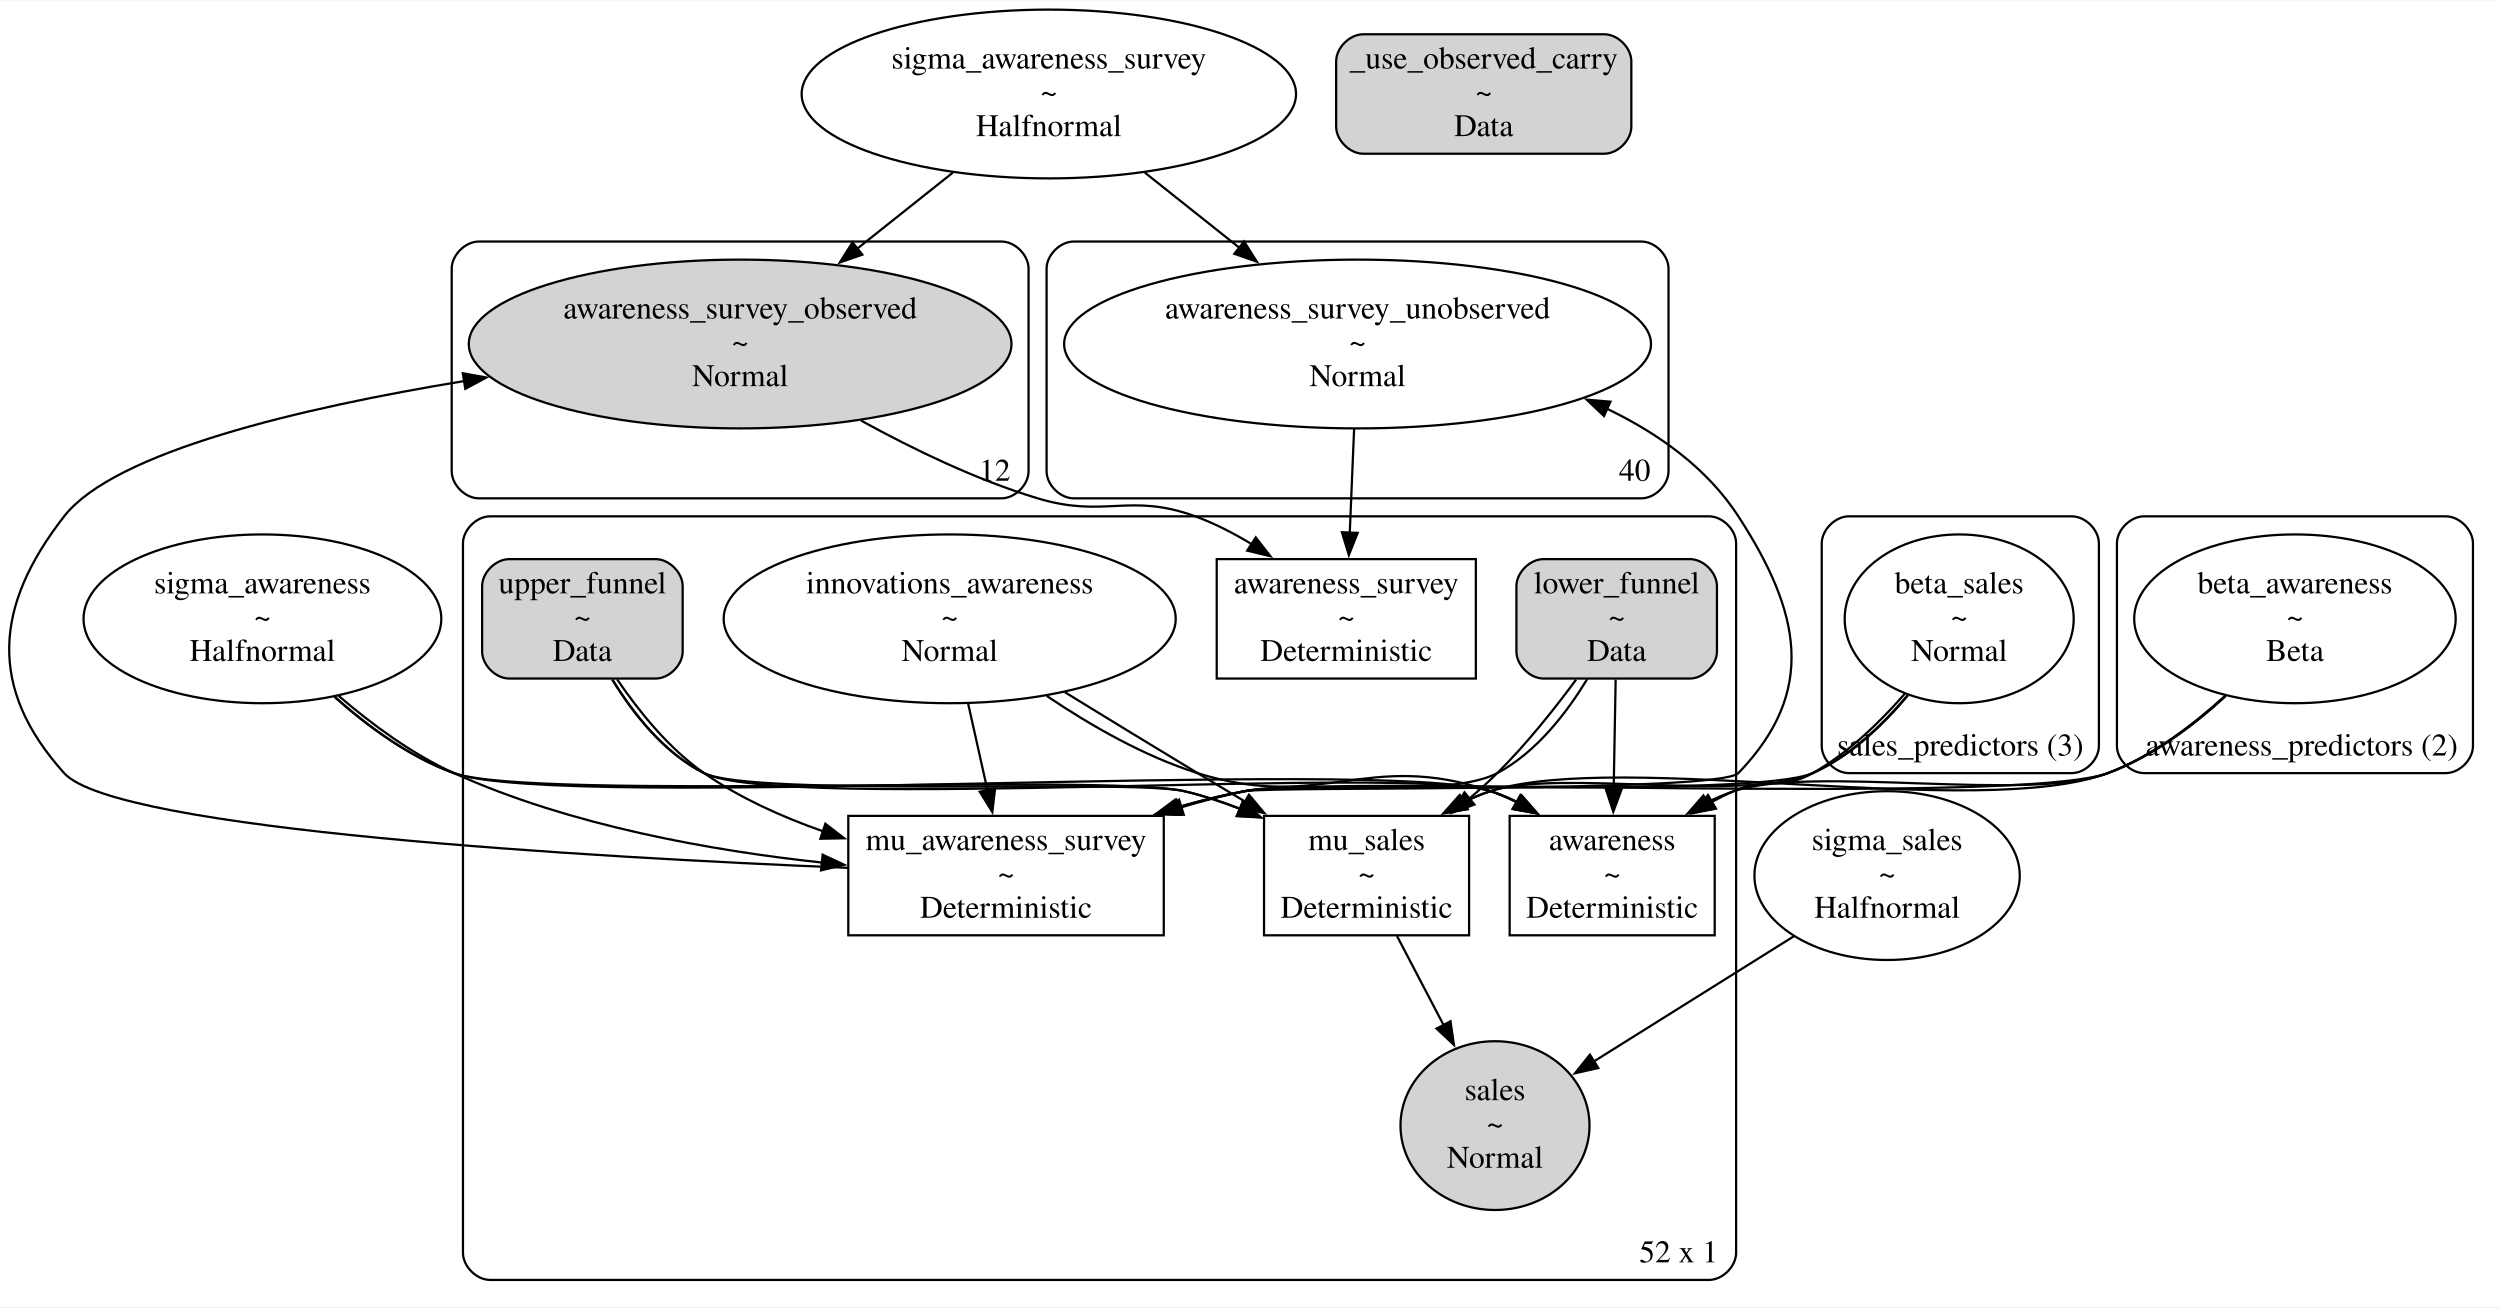
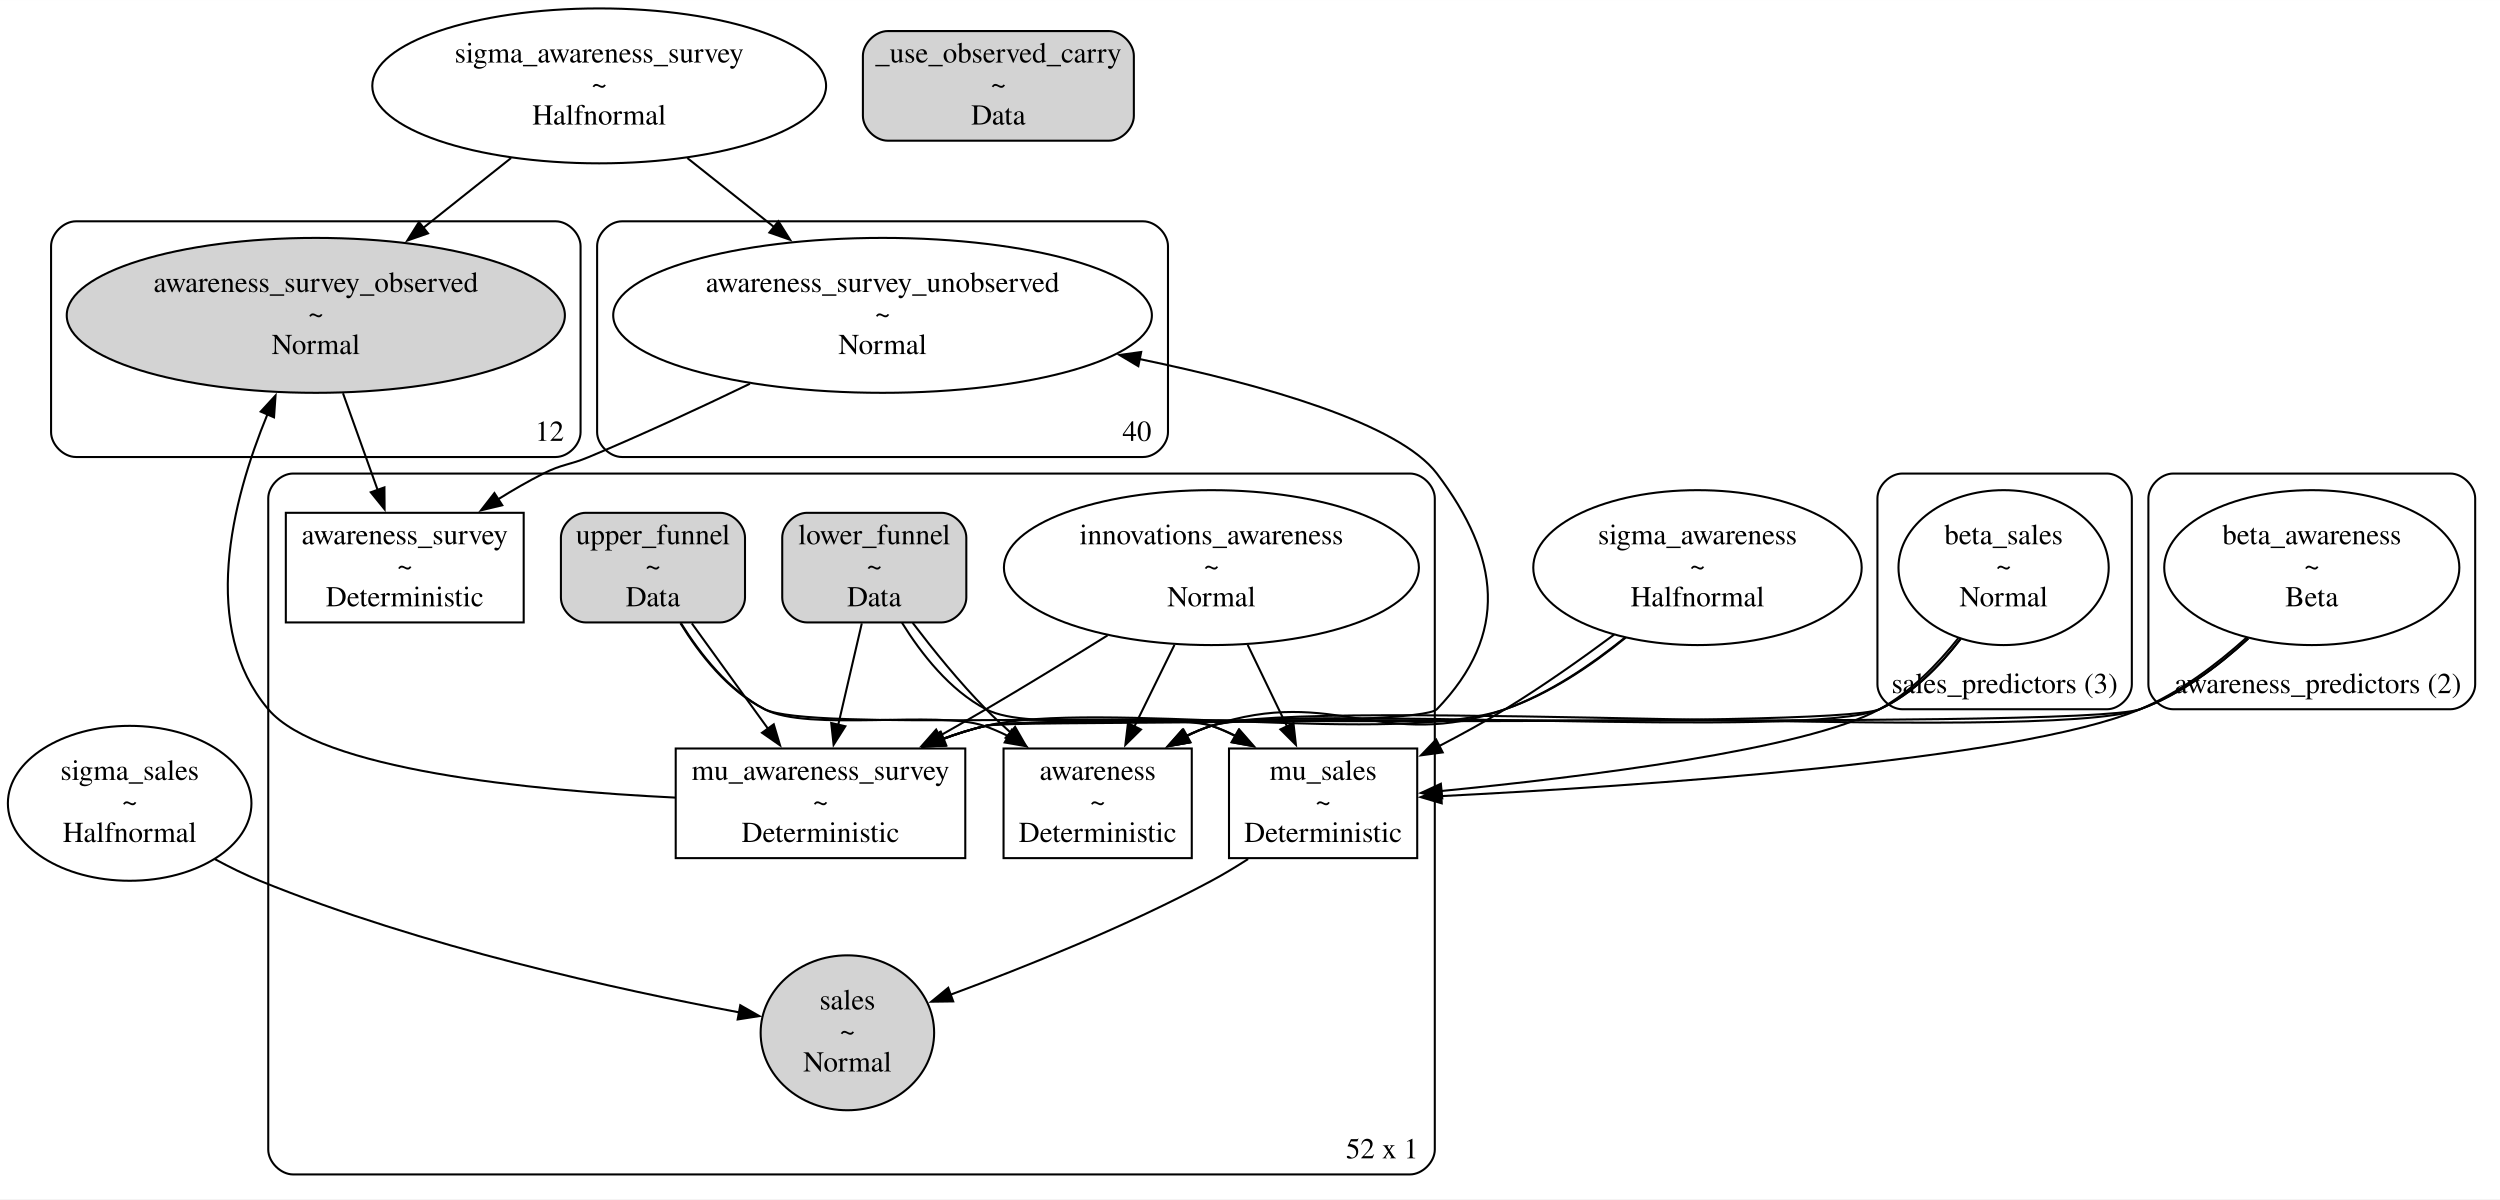
- <svg xmlns="http://www.w3.org/2000/svg" width="1109pt" height="580pt" viewBox="0.00 0.00 1109.46 579.77">
+ <svg xmlns="http://www.w3.org/2000/svg" width="1209pt" height="580pt" viewBox="0.00 0.00 1208.69 579.77">
  <g id="graph0" class="graph" transform="scale(1 1) rotate(0) translate(4 575.77)">
-     <polygon fill="white" stroke="none" points="-4,4 -4,-575.77 1105.46,-575.77 1105.46,4 -4,4" />
+     <polygon fill="white" stroke="none" points="-4,4 -4,-575.77 1204.69,-575.77 1204.69,4 -4,4" />
+     <g id="clust3" class="cluster">
+       <path fill="none" stroke="black" d="M1046.69,-232.91C1046.69,-232.91 1180.69,-232.91 1180.69,-232.91 1186.69,-232.91 1192.69,-238.91 1192.69,-244.91 1192.69,-244.91 1192.69,-334.86 1192.69,-334.86 1192.69,-340.86 1186.69,-346.86 1180.69,-346.86 1180.69,-346.86 1046.69,-346.86 1046.69,-346.86 1040.69,-346.86 1034.69,-340.86 1034.69,-334.86 1034.69,-334.86 1034.69,-244.91 1034.69,-244.91 1034.69,-238.91 1040.69,-232.91 1046.69,-232.91" />
+       <text text-anchor="middle" x="1116.69" y="-240.71" font-family="Times,serif" font-size="14.00">awareness_predictors (2)</text>
+     </g>
+     <g id="clust4" class="cluster">
+       <path fill="none" stroke="black" d="M32.69,-354.86C32.69,-354.86 264.69,-354.86 264.69,-354.86 270.69,-354.86 276.69,-360.86 276.69,-366.86 276.69,-366.86 276.69,-456.81 276.69,-456.81 276.69,-462.81 270.69,-468.81 264.69,-468.81 264.69,-468.81 32.69,-468.81 32.69,-468.81 26.69,-468.81 20.69,-462.81 20.69,-456.81 20.69,-456.81 20.69,-366.86 20.69,-366.86 20.69,-360.86 26.69,-354.86 32.69,-354.86" />
+       <text text-anchor="middle" x="261.69" y="-362.66" font-family="Times,serif" font-size="14.00">12</text>
+     </g>
+     <g id="clust5" class="cluster">
+       <path fill="none" stroke="black" d="M296.69,-354.86C296.69,-354.86 548.69,-354.86 548.69,-354.86 554.69,-354.86 560.69,-360.86 560.69,-366.86 560.69,-366.86 560.69,-456.81 560.69,-456.81 560.69,-462.81 554.69,-468.81 548.69,-468.81 548.69,-468.81 296.69,-468.81 296.69,-468.81 290.69,-468.81 284.69,-462.81 284.69,-456.81 284.69,-456.81 284.69,-366.86 284.69,-366.86 284.69,-360.86 290.69,-354.86 296.69,-354.86" />
+       <text text-anchor="middle" x="545.69" y="-362.66" font-family="Times,serif" font-size="14.00">40</text>
+     </g>
    <g id="clust1" class="cluster">
-       <path fill="none" stroke="black" d="M213.46,-8C213.46,-8 754.46,-8 754.46,-8 760.46,-8 766.46,-14 766.46,-20 766.46,-20 766.46,-334.86 766.46,-334.86 766.46,-340.86 760.46,-346.86 754.46,-346.86 754.46,-346.86 213.46,-346.86 213.46,-346.86 207.46,-346.86 201.46,-340.86 201.46,-334.86 201.46,-334.86 201.46,-20 201.46,-20 201.46,-14 207.46,-8 213.46,-8" />
-       <text text-anchor="middle" x="740.96" y="-15.8" font-family="Times,serif" font-size="14.00">52 x 1</text>
+       <path fill="none" stroke="black" d="M137.69,-8C137.69,-8 677.69,-8 677.69,-8 683.69,-8 689.69,-14 689.69,-20 689.69,-20 689.69,-334.86 689.69,-334.86 689.69,-340.86 683.69,-346.86 677.69,-346.86 677.69,-346.86 137.69,-346.86 137.69,-346.86 131.69,-346.86 125.69,-340.86 125.69,-334.86 125.69,-334.86 125.69,-20 125.69,-20 125.69,-14 131.69,-8 137.69,-8" />
+       <text text-anchor="middle" x="664.19" y="-15.8" font-family="Times,serif" font-size="14.00">52 x 1</text>
    </g>
    <g id="clust2" class="cluster">
-       <path fill="none" stroke="black" d="M816.46,-232.91C816.46,-232.91 915.46,-232.91 915.46,-232.91 921.46,-232.91 927.46,-238.91 927.46,-244.91 927.46,-244.91 927.46,-334.86 927.46,-334.86 927.46,-340.86 921.46,-346.86 915.46,-346.86 915.46,-346.86 816.46,-346.86 816.46,-346.86 810.46,-346.86 804.46,-340.86 804.46,-334.86 804.46,-334.86 804.46,-244.91 804.46,-244.91 804.46,-238.91 810.46,-232.91 816.46,-232.91" />
-       <text text-anchor="middle" x="865.96" y="-240.71" font-family="Times,serif" font-size="14.00">sales_predictors (3)</text>
-     </g>
-     <g id="clust3" class="cluster">
-       <path fill="none" stroke="black" d="M947.46,-232.91C947.46,-232.91 1081.46,-232.91 1081.46,-232.91 1087.46,-232.91 1093.46,-238.91 1093.46,-244.91 1093.46,-244.91 1093.46,-334.86 1093.46,-334.86 1093.46,-340.86 1087.46,-346.86 1081.46,-346.86 1081.46,-346.86 947.46,-346.86 947.46,-346.86 941.46,-346.86 935.46,-340.86 935.46,-334.86 935.46,-334.86 935.46,-244.91 935.46,-244.91 935.46,-238.91 941.46,-232.91 947.46,-232.91" />
-       <text text-anchor="middle" x="1017.46" y="-240.71" font-family="Times,serif" font-size="14.00">awareness_predictors (2)</text>
-     </g>
-     <g id="clust4" class="cluster">
-       <path fill="none" stroke="black" d="M208.46,-354.86C208.46,-354.86 440.46,-354.86 440.46,-354.86 446.46,-354.86 452.46,-360.86 452.46,-366.86 452.46,-366.86 452.46,-456.81 452.46,-456.81 452.46,-462.81 446.46,-468.81 440.46,-468.81 440.46,-468.81 208.46,-468.81 208.46,-468.81 202.46,-468.81 196.46,-462.81 196.46,-456.81 196.46,-456.81 196.46,-366.86 196.46,-366.86 196.46,-360.86 202.46,-354.86 208.46,-354.86" />
-       <text text-anchor="middle" x="437.46" y="-362.66" font-family="Times,serif" font-size="14.00">12</text>
-     </g>
-     <g id="clust5" class="cluster">
-       <path fill="none" stroke="black" d="M472.46,-354.86C472.46,-354.86 724.46,-354.86 724.46,-354.86 730.46,-354.86 736.46,-360.86 736.46,-366.86 736.46,-366.86 736.46,-456.81 736.46,-456.81 736.46,-462.81 730.46,-468.81 724.46,-468.81 724.46,-468.81 472.46,-468.81 472.46,-468.81 466.46,-468.81 460.46,-462.81 460.46,-456.81 460.46,-456.81 460.46,-366.86 460.46,-366.86 460.46,-360.86 466.46,-354.86 472.46,-354.86" />
-       <text text-anchor="middle" x="721.46" y="-362.66" font-family="Times,serif" font-size="14.00">40</text>
+       <path fill="none" stroke="black" d="M915.69,-232.91C915.69,-232.91 1014.69,-232.91 1014.69,-232.91 1020.69,-232.91 1026.69,-238.91 1026.69,-244.91 1026.69,-244.91 1026.69,-334.86 1026.69,-334.86 1026.69,-340.86 1020.69,-346.86 1014.69,-346.86 1014.69,-346.86 915.69,-346.86 915.69,-346.86 909.69,-346.86 903.69,-340.86 903.69,-334.86 903.69,-334.86 903.69,-244.91 903.69,-244.91 903.69,-238.91 909.69,-232.91 915.69,-232.91" />
+       <text text-anchor="middle" x="965.19" y="-240.71" font-family="Times,serif" font-size="14.00">sales_predictors (3)</text>
    </g>
    <g id="node1" class="node">
-       <ellipse fill="none" stroke="black" cx="112.46" cy="-301.38" rx="79.39" ry="37.45" />
-       <text text-anchor="middle" x="112.46" y="-312.68" font-family="Times,serif" font-size="14.00">sigma_awareness</text>
-       <text text-anchor="middle" x="112.46" y="-297.68" font-family="Times,serif" font-size="14.00">~</text>
-       <text text-anchor="middle" x="112.46" y="-282.68" font-family="Times,serif" font-size="14.00">Halfnormal</text>
+       <ellipse fill="none" stroke="black" cx="58.69" cy="-187.43" rx="58.88" ry="37.45" />
+       <text text-anchor="middle" x="58.69" y="-198.73" font-family="Times,serif" font-size="14.00">sigma_sales</text>
+       <text text-anchor="middle" x="58.69" y="-183.73" font-family="Times,serif" font-size="14.00">~</text>
+       <text text-anchor="middle" x="58.69" y="-168.73" font-family="Times,serif" font-size="14.00">Halfnormal</text>
+     </g>
+     <g id="node5" class="node">
+       <ellipse fill="lightgrey" stroke="black" cx="405.69" cy="-76.48" rx="41.94" ry="37.45" />
+       <text text-anchor="middle" x="405.69" y="-87.78" font-family="Times,serif" font-size="14.00">sales</text>
+       <text text-anchor="middle" x="405.69" y="-72.78" font-family="Times,serif" font-size="14.00">~</text>
+       <text text-anchor="middle" x="405.69" y="-57.78" font-family="Times,serif" font-size="14.00">Normal</text>
+     </g>
+     <g id="edge25" class="edge">
+       <path fill="none" stroke="black" d="M99.89,-160.43C107,-156.58 114.43,-152.91 121.69,-149.95 199.65,-118.15 295.48,-97.18 353.51,-86.33" />
+       <polygon fill="black" stroke="black" points="353.9,-89.81 363.11,-84.56 352.64,-82.93 353.9,-89.81" />
+     </g>
+     <g id="node2" class="node">
+       <ellipse fill="none" stroke="black" cx="285.69" cy="-534.29" rx="109.7" ry="37.45" />
+       <text text-anchor="middle" x="285.69" y="-545.59" font-family="Times,serif" font-size="14.00">sigma_awareness_survey</text>
+       <text text-anchor="middle" x="285.69" y="-530.59" font-family="Times,serif" font-size="14.00">~</text>
+       <text text-anchor="middle" x="285.69" y="-515.59" font-family="Times,serif" font-size="14.00">Halfnormal</text>
+     </g>
+     <g id="node15" class="node">
+       <ellipse fill="lightgrey" stroke="black" cx="148.69" cy="-423.34" rx="120.42" ry="37.45" />
+       <text text-anchor="middle" x="148.69" y="-434.64" font-family="Times,serif" font-size="14.00">awareness_survey_observed</text>
+       <text text-anchor="middle" x="148.69" y="-419.64" font-family="Times,serif" font-size="14.00">~</text>
+       <text text-anchor="middle" x="148.69" y="-404.64" font-family="Times,serif" font-size="14.00">Normal</text>
+     </g>
+     <g id="edge1" class="edge">
+       <path fill="none" stroke="black" d="M243.09,-499.41C229.56,-488.65 214.45,-476.64 200.36,-465.42" />
+       <polygon fill="black" stroke="black" points="202.92,-462.99 192.92,-459.51 198.56,-468.47 202.92,-462.99" />
+     </g>
+     <g id="node16" class="node">
+       <ellipse fill="none" stroke="black" cx="422.69" cy="-423.34" rx="130.22" ry="37.45" />
+       <text text-anchor="middle" x="422.69" y="-434.64" font-family="Times,serif" font-size="14.00">awareness_survey_unobserved</text>
+       <text text-anchor="middle" x="422.69" y="-419.64" font-family="Times,serif" font-size="14.00">~</text>
+       <text text-anchor="middle" x="422.69" y="-404.64" font-family="Times,serif" font-size="14.00">Normal</text>
+     </g>
+     <g id="edge3" class="edge">
+       <path fill="none" stroke="black" d="M328.29,-499.41C341.56,-488.86 356.36,-477.09 370.22,-466.06" />
+       <polygon fill="black" stroke="black" points="372.34,-468.85 377.99,-459.89 367.98,-463.37 372.34,-468.85" />
+     </g>
+     <g id="node3" class="node">
+       <path fill="lightgrey" stroke="black" d="M532.19,-560.79C532.19,-560.79 425.19,-560.79 425.19,-560.79 419.19,-560.79 413.19,-554.79 413.19,-548.79 413.19,-548.79 413.19,-519.79 413.19,-519.79 413.19,-513.79 419.19,-507.79 425.19,-507.79 425.19,-507.79 532.19,-507.79 532.19,-507.79 538.19,-507.79 544.19,-513.79 544.19,-519.79 544.19,-519.79 544.19,-548.79 544.19,-548.79 544.19,-554.79 538.19,-560.79 532.19,-560.79" />
+       <text text-anchor="middle" x="478.69" y="-545.59" font-family="Times,serif" font-size="14.00">_use_observed_carry</text>
+       <text text-anchor="middle" x="478.69" y="-530.59" font-family="Times,serif" font-size="14.00">~</text>
+       <text text-anchor="middle" x="478.69" y="-515.59" font-family="Times,serif" font-size="14.00">Data</text>
+     </g>
+     <g id="node4" class="node">
+       <ellipse fill="none" stroke="black" cx="816.69" cy="-301.38" rx="79.39" ry="37.45" />
+       <text text-anchor="middle" x="816.69" y="-312.68" font-family="Times,serif" font-size="14.00">sigma_awareness</text>
+       <text text-anchor="middle" x="816.69" y="-297.68" font-family="Times,serif" font-size="14.00">~</text>
+       <text text-anchor="middle" x="816.69" y="-282.68" font-family="Times,serif" font-size="14.00">Halfnormal</text>
+     </g>
+     <g id="node6" class="node">
+       <polygon fill="none" stroke="black" points="681.19,-213.93 590.19,-213.93 590.19,-160.93 681.19,-160.93 681.19,-213.93" />
+       <text text-anchor="middle" x="635.69" y="-198.73" font-family="Times,serif" font-size="14.00">mu_sales</text>
+       <text text-anchor="middle" x="635.69" y="-183.73" font-family="Times,serif" font-size="14.00">~</text>
+       <text text-anchor="middle" x="635.69" y="-168.73" font-family="Times,serif" font-size="14.00">Deterministic</text>
+     </g>
+     <g id="edge18" class="edge">
+       <path fill="none" stroke="black" d="M776.45,-269.04C760.43,-257.13 741.57,-243.82 723.69,-232.91 713.61,-226.76 702.58,-220.69 691.83,-215.12" />
+       <polygon fill="black" stroke="black" points="693.51,-212.04 683.01,-210.62 690.33,-218.28 693.51,-212.04" />
    </g>
    <g id="node7" class="node">
-       <polygon fill="none" stroke="black" points="647.96,-213.93 556.96,-213.93 556.96,-160.93 647.96,-160.93 647.96,-213.93" />
-       <text text-anchor="middle" x="602.46" y="-198.73" font-family="Times,serif" font-size="14.00">mu_sales</text>
-       <text text-anchor="middle" x="602.46" y="-183.73" font-family="Times,serif" font-size="14.00">~</text>
-       <text text-anchor="middle" x="602.46" y="-168.73" font-family="Times,serif" font-size="14.00">Deterministic</text>
+       <polygon fill="none" stroke="black" points="462.69,-213.93 322.69,-213.93 322.69,-160.93 462.69,-160.93 462.69,-213.93" />
+       <text text-anchor="middle" x="392.69" y="-198.73" font-family="Times,serif" font-size="14.00">mu_awareness_survey</text>
+       <text text-anchor="middle" x="392.69" y="-183.73" font-family="Times,serif" font-size="14.00">~</text>
+       <text text-anchor="middle" x="392.69" y="-168.73" font-family="Times,serif" font-size="14.00">Deterministic</text>
+     </g>
+     <g id="edge12" class="edge">
+       <path fill="none" stroke="black" d="M782.02,-267.57C765.64,-254.21 745.02,-240.21 723.69,-232.91 670.89,-214.84 527.03,-237.62 472.69,-224.91 465.86,-223.31 458.91,-221.11 452.09,-218.58" />
+       <polygon fill="black" stroke="black" points="453.53,-215.38 442.95,-214.92 450.93,-221.88 453.53,-215.38" />
+     </g>
+     <g id="node10" class="node">
+       <polygon fill="none" stroke="black" points="572.19,-213.93 481.19,-213.93 481.19,-160.93 572.19,-160.93 572.19,-213.93" />
+       <text text-anchor="middle" x="526.69" y="-198.73" font-family="Times,serif" font-size="14.00">awareness</text>
+       <text text-anchor="middle" x="526.69" y="-183.73" font-family="Times,serif" font-size="14.00">~</text>
+       <text text-anchor="middle" x="526.69" y="-168.73" font-family="Times,serif" font-size="14.00">Deterministic</text>
+     </g>
+     <g id="edge24" class="edge">
+       <path fill="none" stroke="black" d="M781.5,-267.46C765.17,-254.25 744.74,-240.4 723.69,-232.91 664.14,-211.71 641.67,-244.85 581.69,-224.91 577.7,-223.58 573.73,-221.89 569.85,-219.96" />
+       <polygon fill="black" stroke="black" points="571.61,-216.93 561.17,-215.13 568.21,-223.05 571.61,-216.93" />
+     </g>
+     <g id="edge26" class="edge">
+       <path fill="none" stroke="black" d="M599.42,-160.48C593.61,-156.75 587.57,-153.11 581.69,-149.95 540.65,-127.94 491.46,-108.2 455.53,-94.9" />
+       <polygon fill="black" stroke="black" points="456.85,-91.66 446.25,-91.51 454.44,-98.23 456.85,-91.66" />
+     </g>
+     <g id="edge2" class="edge">
+       <path fill="none" stroke="black" d="M322.38,-190.2C251.92,-193.64 150.45,-203.68 125.69,-232.91 92.5,-272.09 107.93,-333.27 125.28,-375.45" />
+       <polygon fill="black" stroke="black" points="122.05,-376.81 129.22,-384.61 128.48,-374.04 122.05,-376.81" />
+     </g>
+     <g id="edge4" class="edge">
+       <path fill="none" stroke="black" d="M441.55,-214.32C451.6,-218.61 462.29,-222.45 472.69,-224.91 484.48,-227.7 682.28,-224.18 690.69,-232.91 725.84,-269.37 721.26,-306.48 690.69,-346.86 672.42,-370.99 607.89,-389.57 546.73,-402.26" />
+       <polygon fill="black" stroke="black" points="546.35,-398.77 537.25,-404.18 547.74,-405.63 546.35,-398.77" />
+     </g>
+     <g id="node8" class="node">
+       <path fill="lightgrey" stroke="black" d="M451.19,-327.88C451.19,-327.88 386.19,-327.88 386.19,-327.88 380.19,-327.88 374.19,-321.88 374.19,-315.88 374.19,-315.88 374.19,-286.88 374.19,-286.88 374.19,-280.88 380.19,-274.88 386.19,-274.88 386.19,-274.88 451.19,-274.88 451.19,-274.88 457.19,-274.88 463.19,-280.88 463.19,-286.88 463.19,-286.88 463.19,-315.88 463.19,-315.88 463.19,-321.88 457.19,-327.88 451.19,-327.88" />
+       <text text-anchor="middle" x="418.69" y="-312.68" font-family="Times,serif" font-size="14.00">lower_funnel</text>
+       <text text-anchor="middle" x="418.69" y="-297.68" font-family="Times,serif" font-size="14.00">~</text>
+       <text text-anchor="middle" x="418.69" y="-282.68" font-family="Times,serif" font-size="14.00">Data</text>
    </g>
    <g id="edge15" class="edge">
-       <path fill="none" stroke="black" d="M144.46,-266.82C159.21,-253.67 177.8,-240.04 197.46,-232.91 231.32,-220.63 486.35,-232.9 521.46,-224.91 529.72,-223.03 538.17,-220.27 546.34,-217.11" />
-       <polygon fill="black" stroke="black" points="547.58,-220.38 555.48,-213.33 544.9,-213.91 547.58,-220.38" />
+       <path fill="none" stroke="black" d="M432.09,-274.72C441.36,-259.78 455.16,-242.13 472.69,-232.91 494.18,-221.59 558.74,-232.86 581.69,-224.91 585.61,-223.55 589.51,-221.83 593.32,-219.89" />
+       <polygon fill="black" stroke="black" points="594.88,-223.03 601.84,-215.04 591.41,-216.95 594.88,-223.03" />
+     </g>
+     <g id="edge9" class="edge">
+       <path fill="none" stroke="black" d="M412.66,-274.42C409.28,-259.86 405.01,-241.47 401.28,-225.43" />
+       <polygon fill="black" stroke="black" points="404.7,-224.68 399.03,-215.73 397.88,-226.26 404.7,-224.68" />
+     </g>
+     <g id="edge21" class="edge">
+       <path fill="none" stroke="black" d="M437.27,-274.67C447.18,-261.62 459.94,-245.83 472.69,-232.91 476.44,-229.11 480.49,-225.3 484.63,-221.6" />
+       <polygon fill="black" stroke="black" points="486.77,-224.38 492.04,-215.19 482.19,-219.09 486.77,-224.38" />
    </g>
    <g id="node9" class="node">
-       <polygon fill="none" stroke="black" points="756.96,-213.93 665.96,-213.93 665.96,-160.93 756.96,-160.93 756.96,-213.93" />
-       <text text-anchor="middle" x="711.46" y="-198.73" font-family="Times,serif" font-size="14.00">awareness</text>
-       <text text-anchor="middle" x="711.46" y="-183.73" font-family="Times,serif" font-size="14.00">~</text>
-       <text text-anchor="middle" x="711.46" y="-168.73" font-family="Times,serif" font-size="14.00">Deterministic</text>
-     </g>
-     <g id="edge21" class="edge">
-       <path fill="none" stroke="black" d="M144.43,-266.76C159.18,-253.59 177.77,-239.96 197.46,-232.91 245.58,-215.66 608.71,-240.29 657.46,-224.91 661.65,-223.58 665.81,-221.82 669.86,-219.79" />
-       <polygon fill="black" stroke="black" points="671.33,-222.98 678.3,-215 667.88,-216.89 671.33,-222.98" />
+       <path fill="lightgrey" stroke="black" d="M344.19,-327.88C344.19,-327.88 279.19,-327.88 279.19,-327.88 273.19,-327.88 267.19,-321.88 267.19,-315.88 267.19,-315.88 267.19,-286.88 267.19,-286.88 267.19,-280.88 273.19,-274.88 279.19,-274.88 279.19,-274.88 344.19,-274.88 344.19,-274.88 350.19,-274.88 356.19,-280.88 356.19,-286.88 356.19,-286.88 356.19,-315.88 356.19,-315.88 356.19,-321.88 350.19,-327.88 344.19,-327.88" />
+       <text text-anchor="middle" x="311.69" y="-312.68" font-family="Times,serif" font-size="14.00">upper_funnel</text>
+       <text text-anchor="middle" x="311.69" y="-297.68" font-family="Times,serif" font-size="14.00">~</text>
+       <text text-anchor="middle" x="311.69" y="-282.68" font-family="Times,serif" font-size="14.00">Data</text>
+     </g>
+     <g id="edge16" class="edge">
+       <path fill="none" stroke="black" d="M324.97,-274.5C334.2,-259.48 348,-241.81 365.69,-232.91 387.14,-222.11 558.86,-232.36 581.69,-224.91 585.69,-223.6 589.67,-221.9 593.54,-219.96" />
+       <polygon fill="black" stroke="black" points="595.21,-223.04 602.2,-215.07 591.77,-216.94 595.21,-223.04" />
+     </g>
+     <g id="edge10" class="edge">
+       <path fill="none" stroke="black" d="M330.48,-274.42C341.42,-259.3 355.35,-240.03 367.26,-223.57" />
+       <polygon fill="black" stroke="black" points="370.09,-225.63 373.12,-215.48 364.42,-221.53 370.09,-225.63" />
+     </g>
+     <g id="edge22" class="edge">
+       <path fill="none" stroke="black" d="M325.31,-274.39C334.57,-259.53 348.31,-242.08 365.69,-232.91 386.58,-221.88 449.35,-232.57 471.69,-224.91 475.66,-223.54 479.63,-221.82 483.5,-219.88" />
+       <polygon fill="black" stroke="black" points="485.16,-222.96 492.17,-215.02 481.74,-216.85 485.16,-222.96" />
    </g>
    <g id="node11" class="node">
-       <polygon fill="none" stroke="black" points="512.46,-213.93 372.46,-213.93 372.46,-160.93 512.46,-160.93 512.46,-213.93" />
-       <text text-anchor="middle" x="442.46" y="-198.73" font-family="Times,serif" font-size="14.00">mu_awareness_survey</text>
-       <text text-anchor="middle" x="442.46" y="-183.73" font-family="Times,serif" font-size="14.00">~</text>
-       <text text-anchor="middle" x="442.46" y="-168.73" font-family="Times,serif" font-size="14.00">Deterministic</text>
-     </g>
-     <g id="edge9" class="edge">
-       <path fill="none" stroke="black" d="M146.26,-267.22C160.9,-254.62 178.93,-241.3 197.46,-232.91 248.97,-209.58 311.81,-198.48 360.95,-193.2" />
-       <polygon fill="black" stroke="black" points="361.07,-196.7 370.67,-192.22 360.37,-189.74 361.07,-196.7" />
-     </g>
-     <g id="node2" class="node">
-       <path fill="lightgrey" stroke="black" d="M707.96,-560.79C707.96,-560.79 600.96,-560.79 600.96,-560.79 594.96,-560.79 588.96,-554.79 588.96,-548.79 588.96,-548.79 588.96,-519.79 588.96,-519.79 588.96,-513.79 594.96,-507.79 600.96,-507.79 600.96,-507.79 707.96,-507.79 707.96,-507.79 713.96,-507.79 719.96,-513.79 719.96,-519.79 719.96,-519.79 719.96,-548.79 719.96,-548.79 719.96,-554.79 713.96,-560.79 707.96,-560.79" />
-       <text text-anchor="middle" x="654.46" y="-545.59" font-family="Times,serif" font-size="14.00">_use_observed_carry</text>
-       <text text-anchor="middle" x="654.46" y="-530.59" font-family="Times,serif" font-size="14.00">~</text>
-       <text text-anchor="middle" x="654.46" y="-515.59" font-family="Times,serif" font-size="14.00">Data</text>
-     </g>
-     <g id="node3" class="node">
-       <ellipse fill="none" stroke="black" cx="461.46" cy="-534.29" rx="109.7" ry="37.45" />
-       <text text-anchor="middle" x="461.46" y="-545.59" font-family="Times,serif" font-size="14.00">sigma_awareness_survey</text>
-       <text text-anchor="middle" x="461.46" y="-530.59" font-family="Times,serif" font-size="14.00">~</text>
-       <text text-anchor="middle" x="461.46" y="-515.59" font-family="Times,serif" font-size="14.00">Halfnormal</text>
-     </g>
-     <g id="node15" class="node">
-       <ellipse fill="lightgrey" stroke="black" cx="324.46" cy="-423.34" rx="120.42" ry="37.45" />
-       <text text-anchor="middle" x="324.46" y="-434.64" font-family="Times,serif" font-size="14.00">awareness_survey_observed</text>
-       <text text-anchor="middle" x="324.46" y="-419.64" font-family="Times,serif" font-size="14.00">~</text>
-       <text text-anchor="middle" x="324.46" y="-404.64" font-family="Times,serif" font-size="14.00">Normal</text>
-     </g>
-     <g id="edge2" class="edge">
-       <path fill="none" stroke="black" d="M418.86,-499.41C405.33,-488.65 390.22,-476.64 376.13,-465.42" />
-       <polygon fill="black" stroke="black" points="378.69,-462.99 368.69,-459.51 374.34,-468.47 378.69,-462.99" />
-     </g>
-     <g id="node16" class="node">
-       <ellipse fill="none" stroke="black" cx="598.46" cy="-423.34" rx="130.22" ry="37.45" />
-       <text text-anchor="middle" x="598.46" y="-434.64" font-family="Times,serif" font-size="14.00">awareness_survey_unobserved</text>
-       <text text-anchor="middle" x="598.46" y="-419.64" font-family="Times,serif" font-size="14.00">~</text>
-       <text text-anchor="middle" x="598.46" y="-404.64" font-family="Times,serif" font-size="14.00">Normal</text>
-     </g>
-     <g id="edge4" class="edge">
-       <path fill="none" stroke="black" d="M504.06,-499.41C517.33,-488.86 532.13,-477.09 545.99,-466.06" />
-       <polygon fill="black" stroke="black" points="548.11,-468.85 553.76,-459.89 543.76,-463.37 548.11,-468.85" />
-     </g>
-     <g id="node4" class="node">
-       <ellipse fill="none" stroke="black" cx="833.46" cy="-187.43" rx="58.88" ry="37.45" />
-       <text text-anchor="middle" x="833.46" y="-198.73" font-family="Times,serif" font-size="14.00">sigma_sales</text>
-       <text text-anchor="middle" x="833.46" y="-183.73" font-family="Times,serif" font-size="14.00">~</text>
-       <text text-anchor="middle" x="833.46" y="-168.73" font-family="Times,serif" font-size="14.00">Halfnormal</text>
-     </g>
-     <g id="node5" class="node">
-       <ellipse fill="lightgrey" stroke="black" cx="659.46" cy="-76.48" rx="41.94" ry="37.45" />
-       <text text-anchor="middle" x="659.46" y="-87.78" font-family="Times,serif" font-size="14.00">sales</text>
-       <text text-anchor="middle" x="659.46" y="-72.78" font-family="Times,serif" font-size="14.00">~</text>
-       <text text-anchor="middle" x="659.46" y="-57.78" font-family="Times,serif" font-size="14.00">Normal</text>
-     </g>
-     <g id="edge26" class="edge">
-       <path fill="none" stroke="black" d="M792.23,-160.61C765.46,-143.85 730.63,-122.04 703.35,-104.96" />
-       <polygon fill="black" stroke="black" points="705.29,-102.04 694.96,-99.7 701.58,-107.98 705.29,-102.04" />
-     </g>
-     <g id="node6" class="node">
-       <path fill="lightgrey" stroke="black" d="M286.96,-327.88C286.96,-327.88 221.96,-327.88 221.96,-327.88 215.96,-327.88 209.96,-321.88 209.96,-315.88 209.96,-315.88 209.96,-286.88 209.96,-286.88 209.96,-280.88 215.96,-274.88 221.96,-274.88 221.96,-274.88 286.96,-274.88 286.96,-274.88 292.96,-274.88 298.96,-280.88 298.96,-286.88 298.96,-286.88 298.96,-315.88 298.96,-315.88 298.96,-321.88 292.96,-327.88 286.96,-327.88" />
-       <text text-anchor="middle" x="254.46" y="-312.68" font-family="Times,serif" font-size="14.00">upper_funnel</text>
-       <text text-anchor="middle" x="254.46" y="-297.68" font-family="Times,serif" font-size="14.00">~</text>
-       <text text-anchor="middle" x="254.46" y="-282.68" font-family="Times,serif" font-size="14.00">Data</text>
+       <ellipse fill="none" stroke="black" cx="581.69" cy="-301.38" rx="100.32" ry="37.45" />
+       <text text-anchor="middle" x="581.69" y="-312.68" font-family="Times,serif" font-size="14.00">innovations_awareness</text>
+       <text text-anchor="middle" x="581.69" y="-297.68" font-family="Times,serif" font-size="14.00">~</text>
+       <text text-anchor="middle" x="581.69" y="-282.68" font-family="Times,serif" font-size="14.00">Normal</text>
+     </g>
+     <g id="edge17" class="edge">
+       <path fill="none" stroke="black" d="M599.22,-264.04C605.33,-251.37 612.19,-237.16 618.29,-224.51" />
+       <polygon fill="black" stroke="black" points="621.35,-226.21 622.54,-215.69 615.05,-223.17 621.35,-226.21" />
+     </g>
+     <g id="edge11" class="edge">
+       <path fill="none" stroke="black" d="M531.52,-268.64C513.13,-257.19 492.07,-244.29 472.69,-232.91 465.45,-228.66 457.79,-224.26 450.19,-219.97" />
+       <polygon fill="black" stroke="black" points="452.03,-216.99 441.6,-215.15 448.6,-223.09 452.03,-216.99" />
+     </g>
+     <g id="edge23" class="edge">
+       <path fill="none" stroke="black" d="M563.83,-264.04C557.61,-251.37 550.63,-237.16 544.42,-224.51" />
+       <polygon fill="black" stroke="black" points="547.63,-223.11 540.08,-215.68 541.35,-226.2 547.63,-223.11" />
+     </g>
+     <g id="node12" class="node">
+       <polygon fill="none" stroke="black" points="249.19,-327.88 134.19,-327.88 134.19,-274.88 249.19,-274.88 249.19,-327.88" />
+       <text text-anchor="middle" x="191.69" y="-312.68" font-family="Times,serif" font-size="14.00">awareness_survey</text>
+       <text text-anchor="middle" x="191.69" y="-297.68" font-family="Times,serif" font-size="14.00">~</text>
+       <text text-anchor="middle" x="191.69" y="-282.68" font-family="Times,serif" font-size="14.00">Deterministic</text>
+     </g>
+     <g id="node13" class="node">
+       <ellipse fill="none" stroke="black" cx="964.69" cy="-301.38" rx="50.82" ry="37.45" />
+       <text text-anchor="middle" x="964.69" y="-312.68" font-family="Times,serif" font-size="14.00">beta_sales</text>
+       <text text-anchor="middle" x="964.69" y="-297.68" font-family="Times,serif" font-size="14.00">~</text>
+       <text text-anchor="middle" x="964.69" y="-282.68" font-family="Times,serif" font-size="14.00">Normal</text>
    </g>
    <g id="edge14" class="edge">
-       <path fill="none" stroke="black" d="M267.75,-274.5C276.97,-259.48 290.77,-241.82 308.46,-232.91 329.61,-222.25 498.4,-230.31 521.46,-224.91 529.71,-222.97 538.15,-220.19 546.31,-217.01" />
-       <polygon fill="black" stroke="black" points="547.56,-220.28 555.46,-213.22 544.88,-213.82 547.56,-220.28" />
+       <path fill="none" stroke="black" d="M942.86,-267.35C932.75,-254.61 919.65,-241.16 904.69,-232.91 869.18,-213.33 760.7,-200.03 692.84,-193.38" />
+       <polygon fill="black" stroke="black" points="693.29,-189.91 683,-192.44 692.62,-196.88 693.29,-189.91" />
+     </g>
+     <g id="edge8" class="edge">
+       <path fill="none" stroke="black" d="M943.96,-266.96C933.88,-253.83 920.5,-240.18 904.69,-232.91 882.88,-222.87 496.1,-230.22 472.69,-224.91 465.59,-223.3 458.36,-221.02 451.29,-218.38" />
+       <polygon fill="black" stroke="black" points="453.07,-215.32 442.49,-214.85 450.47,-221.82 453.07,-215.32" />
    </g>
    <g id="edge20" class="edge">
-       <path fill="none" stroke="black" d="M267.7,-274.41C276.91,-259.35 290.71,-241.69 308.46,-232.91 343.23,-215.71 620.5,-236.68 657.46,-224.91 661.47,-223.63 665.45,-221.95 669.33,-220.02" />
-       <polygon fill="black" stroke="black" points="671,-223.1 678,-215.15 667.56,-217 671,-223.1" />
-     </g>
-     <g id="edge8" class="edge">
-       <path fill="none" stroke="black" d="M269.86,-274.54C279.41,-260.49 292.82,-243.79 308.46,-232.91 324.27,-221.9 343,-213.46 361.36,-207.05" />
-       <polygon fill="black" stroke="black" points="362.27,-210.44 370.67,-203.98 360.08,-203.79 362.27,-210.44" />
-     </g>
-     <g id="edge25" class="edge">
-       <path fill="none" stroke="black" d="M615.97,-160.61C622.16,-148.78 629.67,-134.42 636.7,-120.99" />
-       <polygon fill="black" stroke="black" points="639.71,-122.78 641.24,-112.3 633.51,-119.54 639.71,-122.78" />
-     </g>
-     <g id="node8" class="node">
-       <polygon fill="none" stroke="black" points="650.96,-327.88 535.96,-327.88 535.96,-274.88 650.96,-274.88 650.96,-327.88" />
-       <text text-anchor="middle" x="593.46" y="-312.68" font-family="Times,serif" font-size="14.00">awareness_survey</text>
-       <text text-anchor="middle" x="593.46" y="-297.68" font-family="Times,serif" font-size="14.00">~</text>
-       <text text-anchor="middle" x="593.46" y="-282.68" font-family="Times,serif" font-size="14.00">Deterministic</text>
-     </g>
-     <g id="node10" class="node">
-       <path fill="lightgrey" stroke="black" d="M745.96,-327.88C745.96,-327.88 680.96,-327.88 680.96,-327.88 674.96,-327.88 668.96,-321.88 668.96,-315.88 668.96,-315.88 668.96,-286.88 668.96,-286.88 668.96,-280.88 674.96,-274.88 680.96,-274.88 680.96,-274.88 745.96,-274.88 745.96,-274.88 751.96,-274.88 757.96,-280.88 757.96,-286.88 757.96,-286.88 757.96,-315.88 757.96,-315.88 757.96,-321.88 751.96,-327.88 745.96,-327.88" />
-       <text text-anchor="middle" x="713.46" y="-312.68" font-family="Times,serif" font-size="14.00">lower_funnel</text>
-       <text text-anchor="middle" x="713.46" y="-297.68" font-family="Times,serif" font-size="14.00">~</text>
-       <text text-anchor="middle" x="713.46" y="-282.68" font-family="Times,serif" font-size="14.00">Data</text>
+       <path fill="none" stroke="black" d="M943.94,-267.01C933.85,-253.89 920.47,-240.23 904.69,-232.91 872.12,-217.8 615.93,-235.69 581.69,-224.91 577.51,-223.59 573.34,-221.85 569.29,-219.84" />
+       <polygon fill="black" stroke="black" points="571.25,-216.93 560.81,-215.13 567.85,-223.05 571.25,-216.93" />
+     </g>
+     <g id="node14" class="node">
+       <ellipse fill="none" stroke="black" cx="1113.69" cy="-301.38" rx="71.34" ry="37.45" />
+       <text text-anchor="middle" x="1113.69" y="-312.68" font-family="Times,serif" font-size="14.00">beta_awareness</text>
+       <text text-anchor="middle" x="1113.69" y="-297.68" font-family="Times,serif" font-size="14.00">~</text>
+       <text text-anchor="middle" x="1113.69" y="-282.68" font-family="Times,serif" font-size="14.00">Beta</text>
    </g>
    <g id="edge13" class="edge">
-       <path fill="none" stroke="black" d="M695.48,-274.45C685.82,-261.35 673.28,-245.58 660.46,-232.91 656.6,-229.09 652.42,-225.31 648.12,-221.66" />
-       <polygon fill="black" stroke="black" points="650.34,-218.95 640.38,-215.34 645.91,-224.37 650.34,-218.95" />
+       <path fill="none" stroke="black" d="M1082.26,-267.64C1067.83,-254.63 1049.7,-240.88 1030.69,-232.91 971.06,-207.88 787,-195.66 692.69,-190.91" />
+       <polygon fill="black" stroke="black" points="693.04,-187.42 682.88,-190.42 692.7,-194.41 693.04,-187.42" />
+     </g>
+     <g id="edge7" class="edge">
+       <path fill="none" stroke="black" d="M1083.01,-267.09C1068.57,-253.81 1050.24,-240.01 1030.69,-232.91 1001.55,-222.32 502.94,-231.7 472.69,-224.91 465.59,-223.31 458.35,-221.04 451.28,-218.41" />
+       <polygon fill="black" stroke="black" points="453.07,-215.35 442.48,-214.89 450.46,-221.85 453.07,-215.35" />
    </g>
    <g id="edge19" class="edge">
-       <path fill="none" stroke="black" d="M713,-274.42C712.74,-259.86 712.41,-241.47 712.12,-225.43" />
-       <polygon fill="black" stroke="black" points="715.63,-225.7 711.95,-215.77 708.63,-225.83 715.63,-225.7" />
-     </g>
-     <g id="edge7" class="edge">
-       <path fill="none" stroke="black" d="M700.43,-274.72C691.38,-259.78 677.83,-242.13 660.46,-232.91 638.42,-221.2 572.91,-229.9 548.46,-224.91 539.21,-223.02 529.66,-220.54 520.25,-217.75" />
-       <polygon fill="black" stroke="black" points="521.34,-214.42 510.75,-214.81 519.27,-221.11 521.34,-214.42" />
-     </g>
-     <g id="edge1" class="edge">
-       <path fill="none" stroke="black" d="M372.25,-190.87C259.23,-195.53 47.24,-207.57 24.46,-232.91 -9.4,-270.57 -6.68,-306.92 24.46,-346.86 46.8,-375.51 129.33,-394.96 202.18,-406.93" />
-       <polygon fill="black" stroke="black" points="201.39,-410.35 211.82,-408.48 202.5,-403.44 201.39,-410.35" />
-     </g>
-     <g id="edge3" class="edge">
-       <path fill="none" stroke="black" d="M508.09,-214.36C521.27,-218.61 535.16,-222.43 548.46,-224.91 560.43,-227.13 759.01,-224.14 767.46,-232.91 802.61,-269.37 795.02,-304.37 767.46,-346.86 753.6,-368.23 732.12,-383.6 709.07,-394.64" />
-       <polygon fill="black" stroke="black" points="707.83,-391.36 700.13,-398.65 710.69,-397.75 707.83,-391.36" />
-     </g>
-     <g id="node12" class="node">
-       <ellipse fill="none" stroke="black" cx="417.46" cy="-301.38" rx="100.32" ry="37.45" />
-       <text text-anchor="middle" x="417.46" y="-312.68" font-family="Times,serif" font-size="14.00">innovations_awareness</text>
-       <text text-anchor="middle" x="417.46" y="-297.68" font-family="Times,serif" font-size="14.00">~</text>
-       <text text-anchor="middle" x="417.46" y="-282.68" font-family="Times,serif" font-size="14.00">Normal</text>
-     </g>
-     <g id="edge16" class="edge">
-       <path fill="none" stroke="black" d="M468.57,-268.81C487.09,-257.43 508.18,-244.54 527.46,-232.91 534.32,-228.77 541.55,-224.44 548.71,-220.17" />
-       <polygon fill="black" stroke="black" points="550.27,-223.32 557.07,-215.2 546.69,-217.3 550.27,-223.32" />
-     </g>
-     <g id="edge22" class="edge">
-       <path fill="none" stroke="black" d="M460.53,-267.17C479.92,-254.07 503.75,-240.39 527.46,-232.91 582.66,-215.48 602.66,-243.54 657.46,-224.91 661.39,-223.57 665.3,-221.87 669.11,-219.94" />
-       <polygon fill="black" stroke="black" points="670.66,-223.09 677.63,-215.11 667.2,-217 670.66,-223.09" />
-     </g>
-     <g id="edge10" class="edge">
-       <path fill="none" stroke="black" d="M425.65,-263.73C428.42,-251.32 431.51,-237.48 434.28,-225.08" />
-       <polygon fill="black" stroke="black" points="437.62,-226.18 436.38,-215.66 430.79,-224.65 437.62,-226.18" />
-     </g>
-     <g id="node13" class="node">
-       <ellipse fill="none" stroke="black" cx="865.46" cy="-301.38" rx="50.82" ry="37.45" />
-       <text text-anchor="middle" x="865.46" y="-312.68" font-family="Times,serif" font-size="14.00">beta_sales</text>
-       <text text-anchor="middle" x="865.46" y="-297.68" font-family="Times,serif" font-size="14.00">~</text>
-       <text text-anchor="middle" x="865.46" y="-282.68" font-family="Times,serif" font-size="14.00">Normal</text>
-     </g>
-     <g id="edge17" class="edge">
-       <path fill="none" stroke="black" d="M842.62,-267.56C831.53,-254.37 817.02,-240.5 800.46,-232.91 771.53,-219.64 687.67,-234.94 657.46,-224.91 653.48,-223.58 649.5,-221.89 645.62,-219.96" />
-       <polygon fill="black" stroke="black" points="647.38,-216.93 636.94,-215.13 643.98,-223.05 647.38,-216.93" />
-     </g>
-     <g id="edge23" class="edge">
-       <path fill="none" stroke="black" d="M841.35,-268.17C830.23,-255.41 816.04,-241.71 800.46,-232.91 786.57,-225.06 780.1,-231.26 765.46,-224.91 762.14,-223.47 758.81,-221.81 755.51,-220.03" />
-       <polygon fill="black" stroke="black" points="757.52,-217.15 747.12,-215.11 753.98,-223.19 757.52,-217.15" />
-     </g>
-     <g id="edge11" class="edge">
-       <path fill="none" stroke="black" d="M842.7,-267.37C831.63,-254.14 817.11,-240.3 800.46,-232.91 774.86,-221.54 576.01,-229.97 548.46,-224.91 538.8,-223.13 528.82,-220.64 519.03,-217.78" />
-       <polygon fill="black" stroke="black" points="520.12,-214.45 509.53,-214.86 518.06,-221.14 520.12,-214.45" />
-     </g>
-     <g id="node14" class="node">
-       <ellipse fill="none" stroke="black" cx="1014.46" cy="-301.38" rx="71.34" ry="37.45" />
-       <text text-anchor="middle" x="1014.46" y="-312.68" font-family="Times,serif" font-size="14.00">beta_awareness</text>
-       <text text-anchor="middle" x="1014.46" y="-297.68" font-family="Times,serif" font-size="14.00">~</text>
-       <text text-anchor="middle" x="1014.46" y="-282.68" font-family="Times,serif" font-size="14.00">Beta</text>
-     </g>
-     <g id="edge18" class="edge">
-       <path fill="none" stroke="black" d="M983.73,-267.23C969.28,-253.98 950.96,-240.15 931.46,-232.91 874.36,-211.68 715.52,-243.34 657.46,-224.91 653.28,-223.58 649.12,-221.83 645.07,-219.82" />
-       <polygon fill="black" stroke="black" points="647.03,-216.91 636.59,-215.11 643.63,-223.03 647.03,-216.91" />
-     </g>
-     <g id="edge24" class="edge">
-       <path fill="none" stroke="black" d="M983.66,-267.41C969.2,-254.18 950.89,-240.34 931.46,-232.91 896.97,-219.71 800.51,-236.56 765.46,-224.91 761.47,-223.58 757.5,-221.87 753.62,-219.91" />
-       <polygon fill="black" stroke="black" points="755.4,-216.89 744.97,-215 751.94,-222.98 755.4,-216.89" />
-     </g>
-     <g id="edge12" class="edge">
-       <path fill="none" stroke="black" d="M983.75,-267.15C969.31,-253.88 950.99,-240.07 931.46,-232.91 891.5,-218.24 590.37,-232.37 548.46,-224.91 538.54,-223.14 528.3,-220.6 518.27,-217.66" />
-       <polygon fill="black" stroke="black" points="519.53,-214.39 508.94,-214.79 517.47,-221.08 519.53,-214.39" />
+       <path fill="none" stroke="black" d="M1082.99,-267.13C1068.56,-253.85 1050.23,-240.04 1030.69,-232.91 983.82,-215.79 629.33,-239.73 581.69,-224.91 577.44,-223.58 573.22,-221.82 569.11,-219.79" />
+       <polygon fill="black" stroke="black" points="570.94,-216.8 560.5,-214.99 567.53,-222.92 570.94,-216.8" />
    </g>
    <g id="edge5" class="edge">
-       <path fill="none" stroke="black" d="M378.16,-389.34C401.43,-376.53 429.48,-363 456.46,-354.86 486.44,-345.81 497.05,-357.59 526.46,-346.86 535.04,-343.73 543.61,-339.3 551.61,-334.43" />
-       <polygon fill="black" stroke="black" points="553.28,-337.52 559.79,-329.16 549.48,-331.64 553.28,-337.52" />
+       <path fill="none" stroke="black" d="M161.82,-385.69C167.14,-370.87 173.26,-353.79 178.57,-338.97" />
+       <polygon fill="black" stroke="black" points="181.86,-340.18 181.94,-329.58 175.27,-337.81 181.86,-340.18" />
    </g>
    <g id="edge6" class="edge">
-       <path fill="none" stroke="black" d="M596.93,-385.69C596.32,-371.02 595.62,-354.13 595,-339.41" />
-       <polygon fill="black" stroke="black" points="598.51,-339.52 594.6,-329.67 591.52,-339.81 598.51,-339.52" />
+       <path fill="none" stroke="black" d="M358.59,-390.29C334.41,-378.62 306.5,-365.66 280.69,-354.86 271.09,-350.84 267.98,-351.55 258.69,-346.86 251.41,-343.18 243.96,-338.87 236.8,-334.4" />
+       <polygon fill="black" stroke="black" points="238.83,-331.54 228.53,-329.07 235.04,-337.43 238.83,-331.54" />
    </g>
  </g>
</svg>
